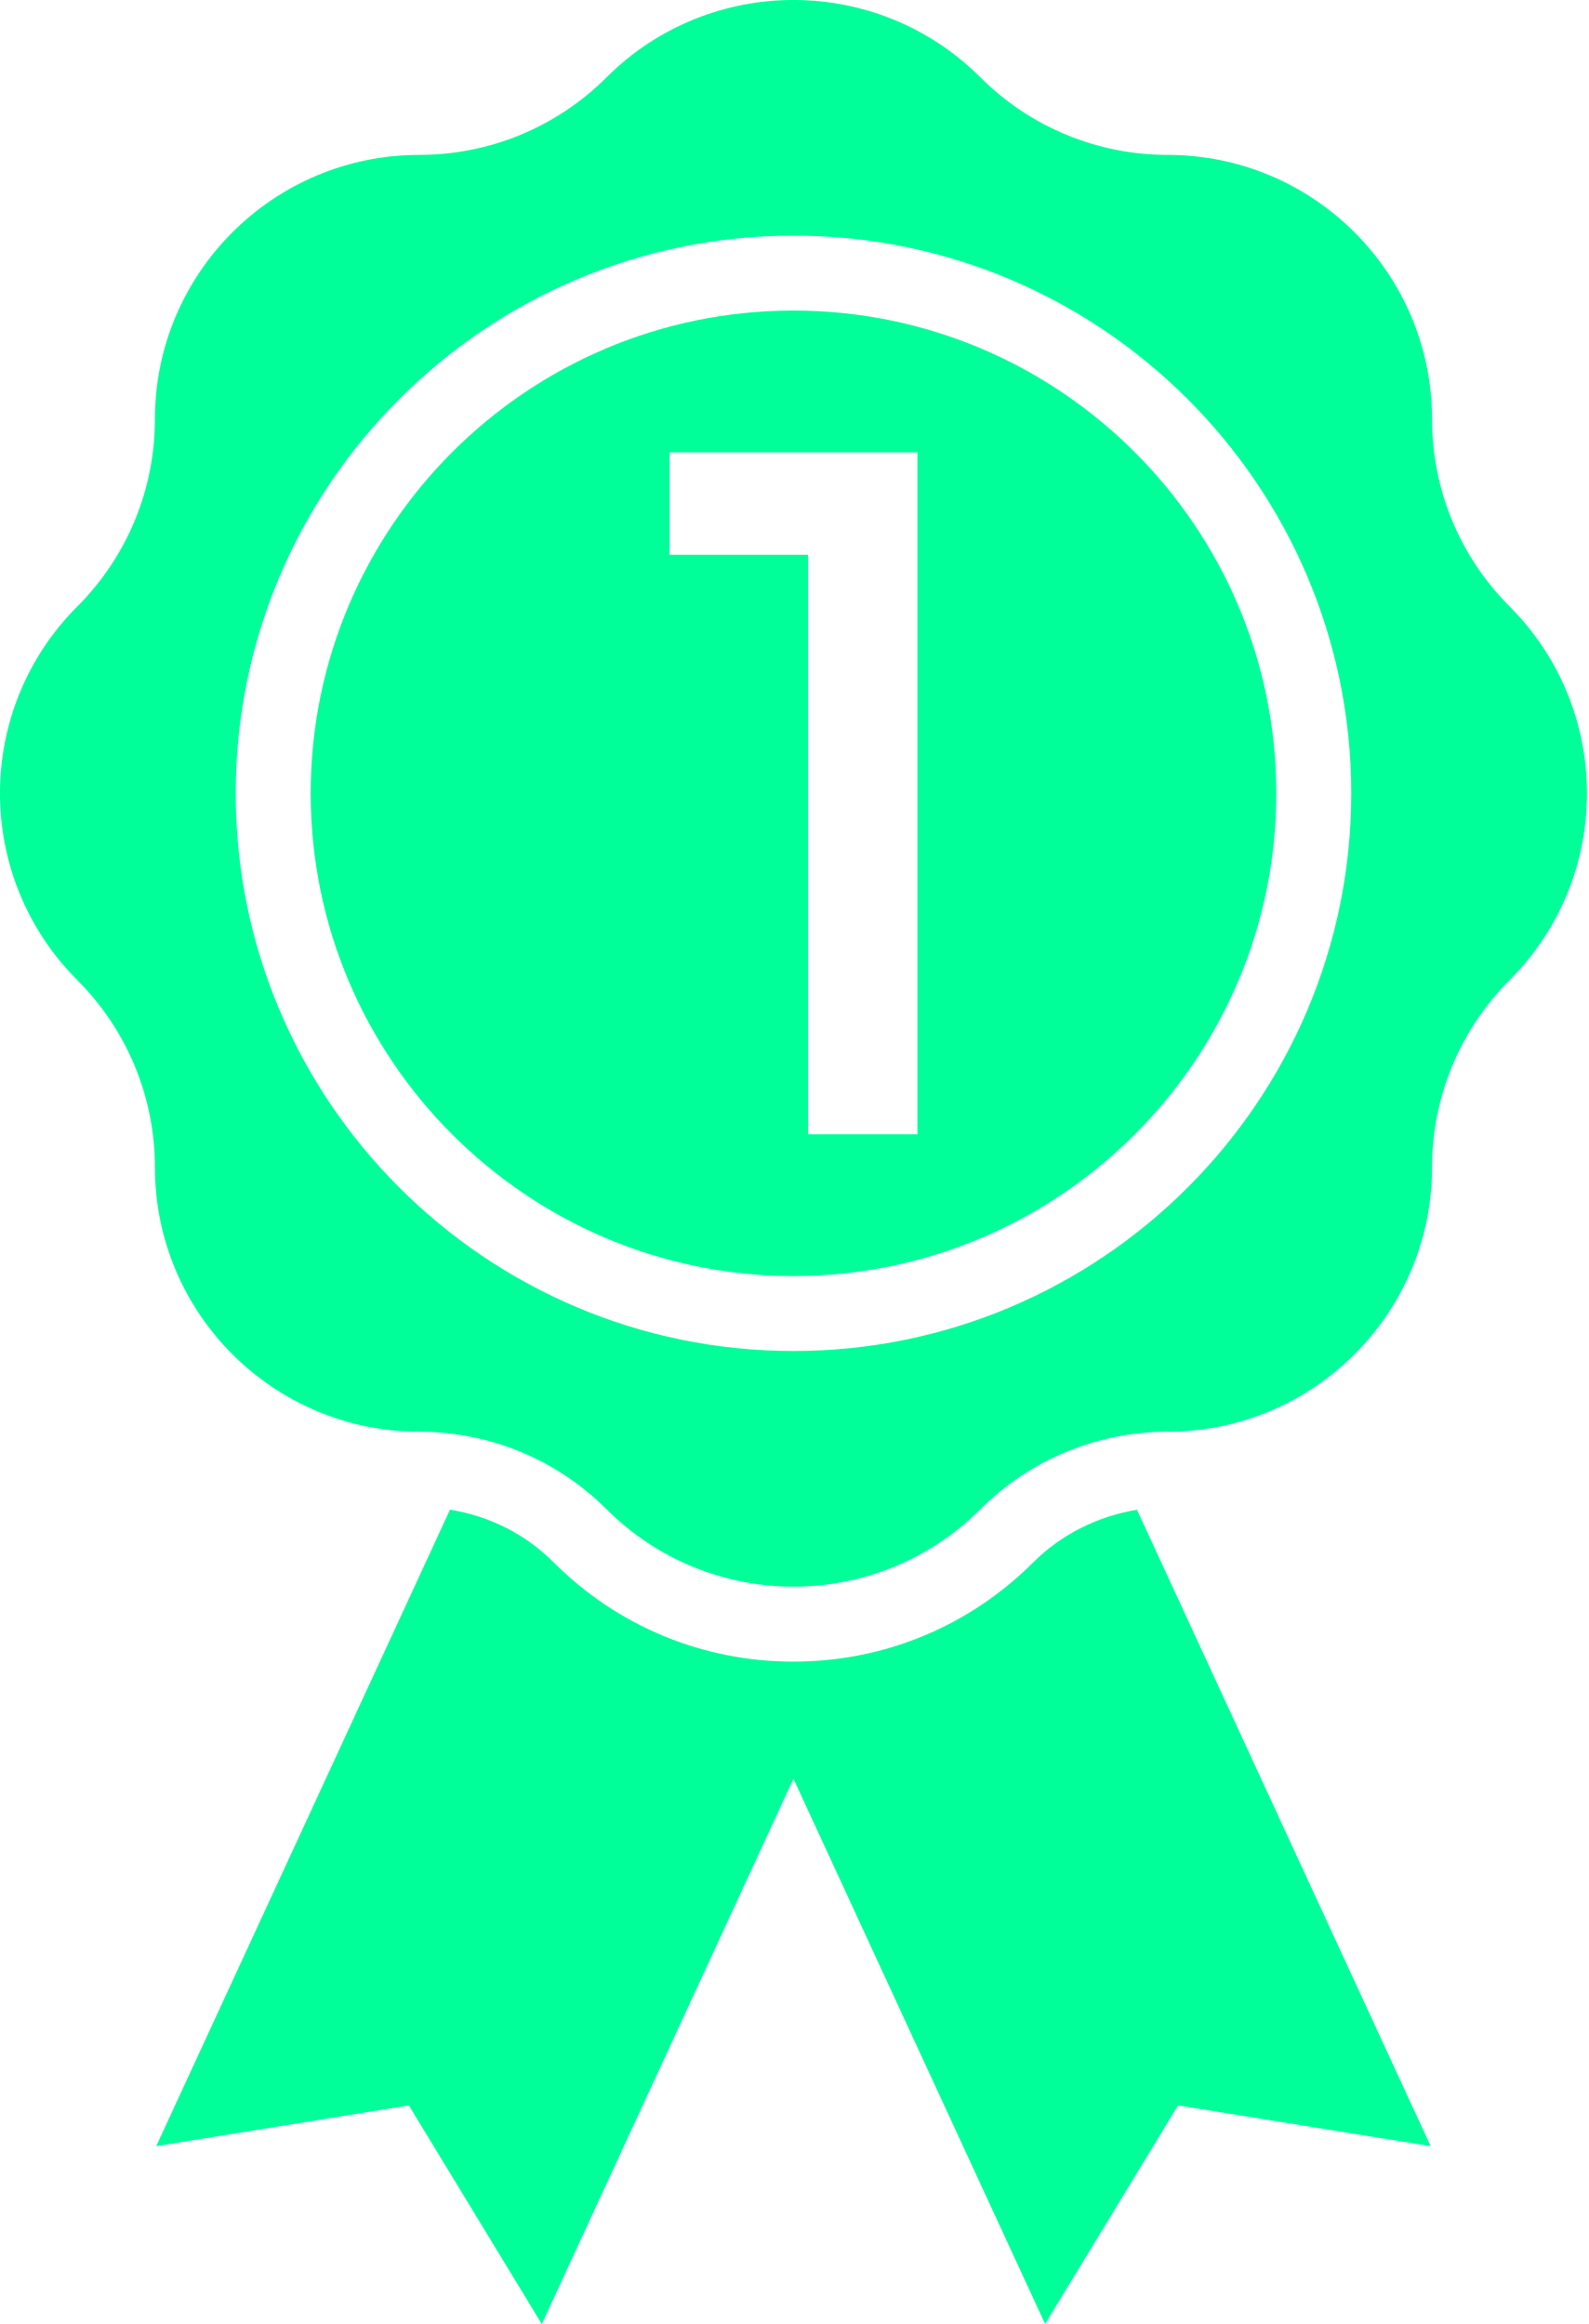
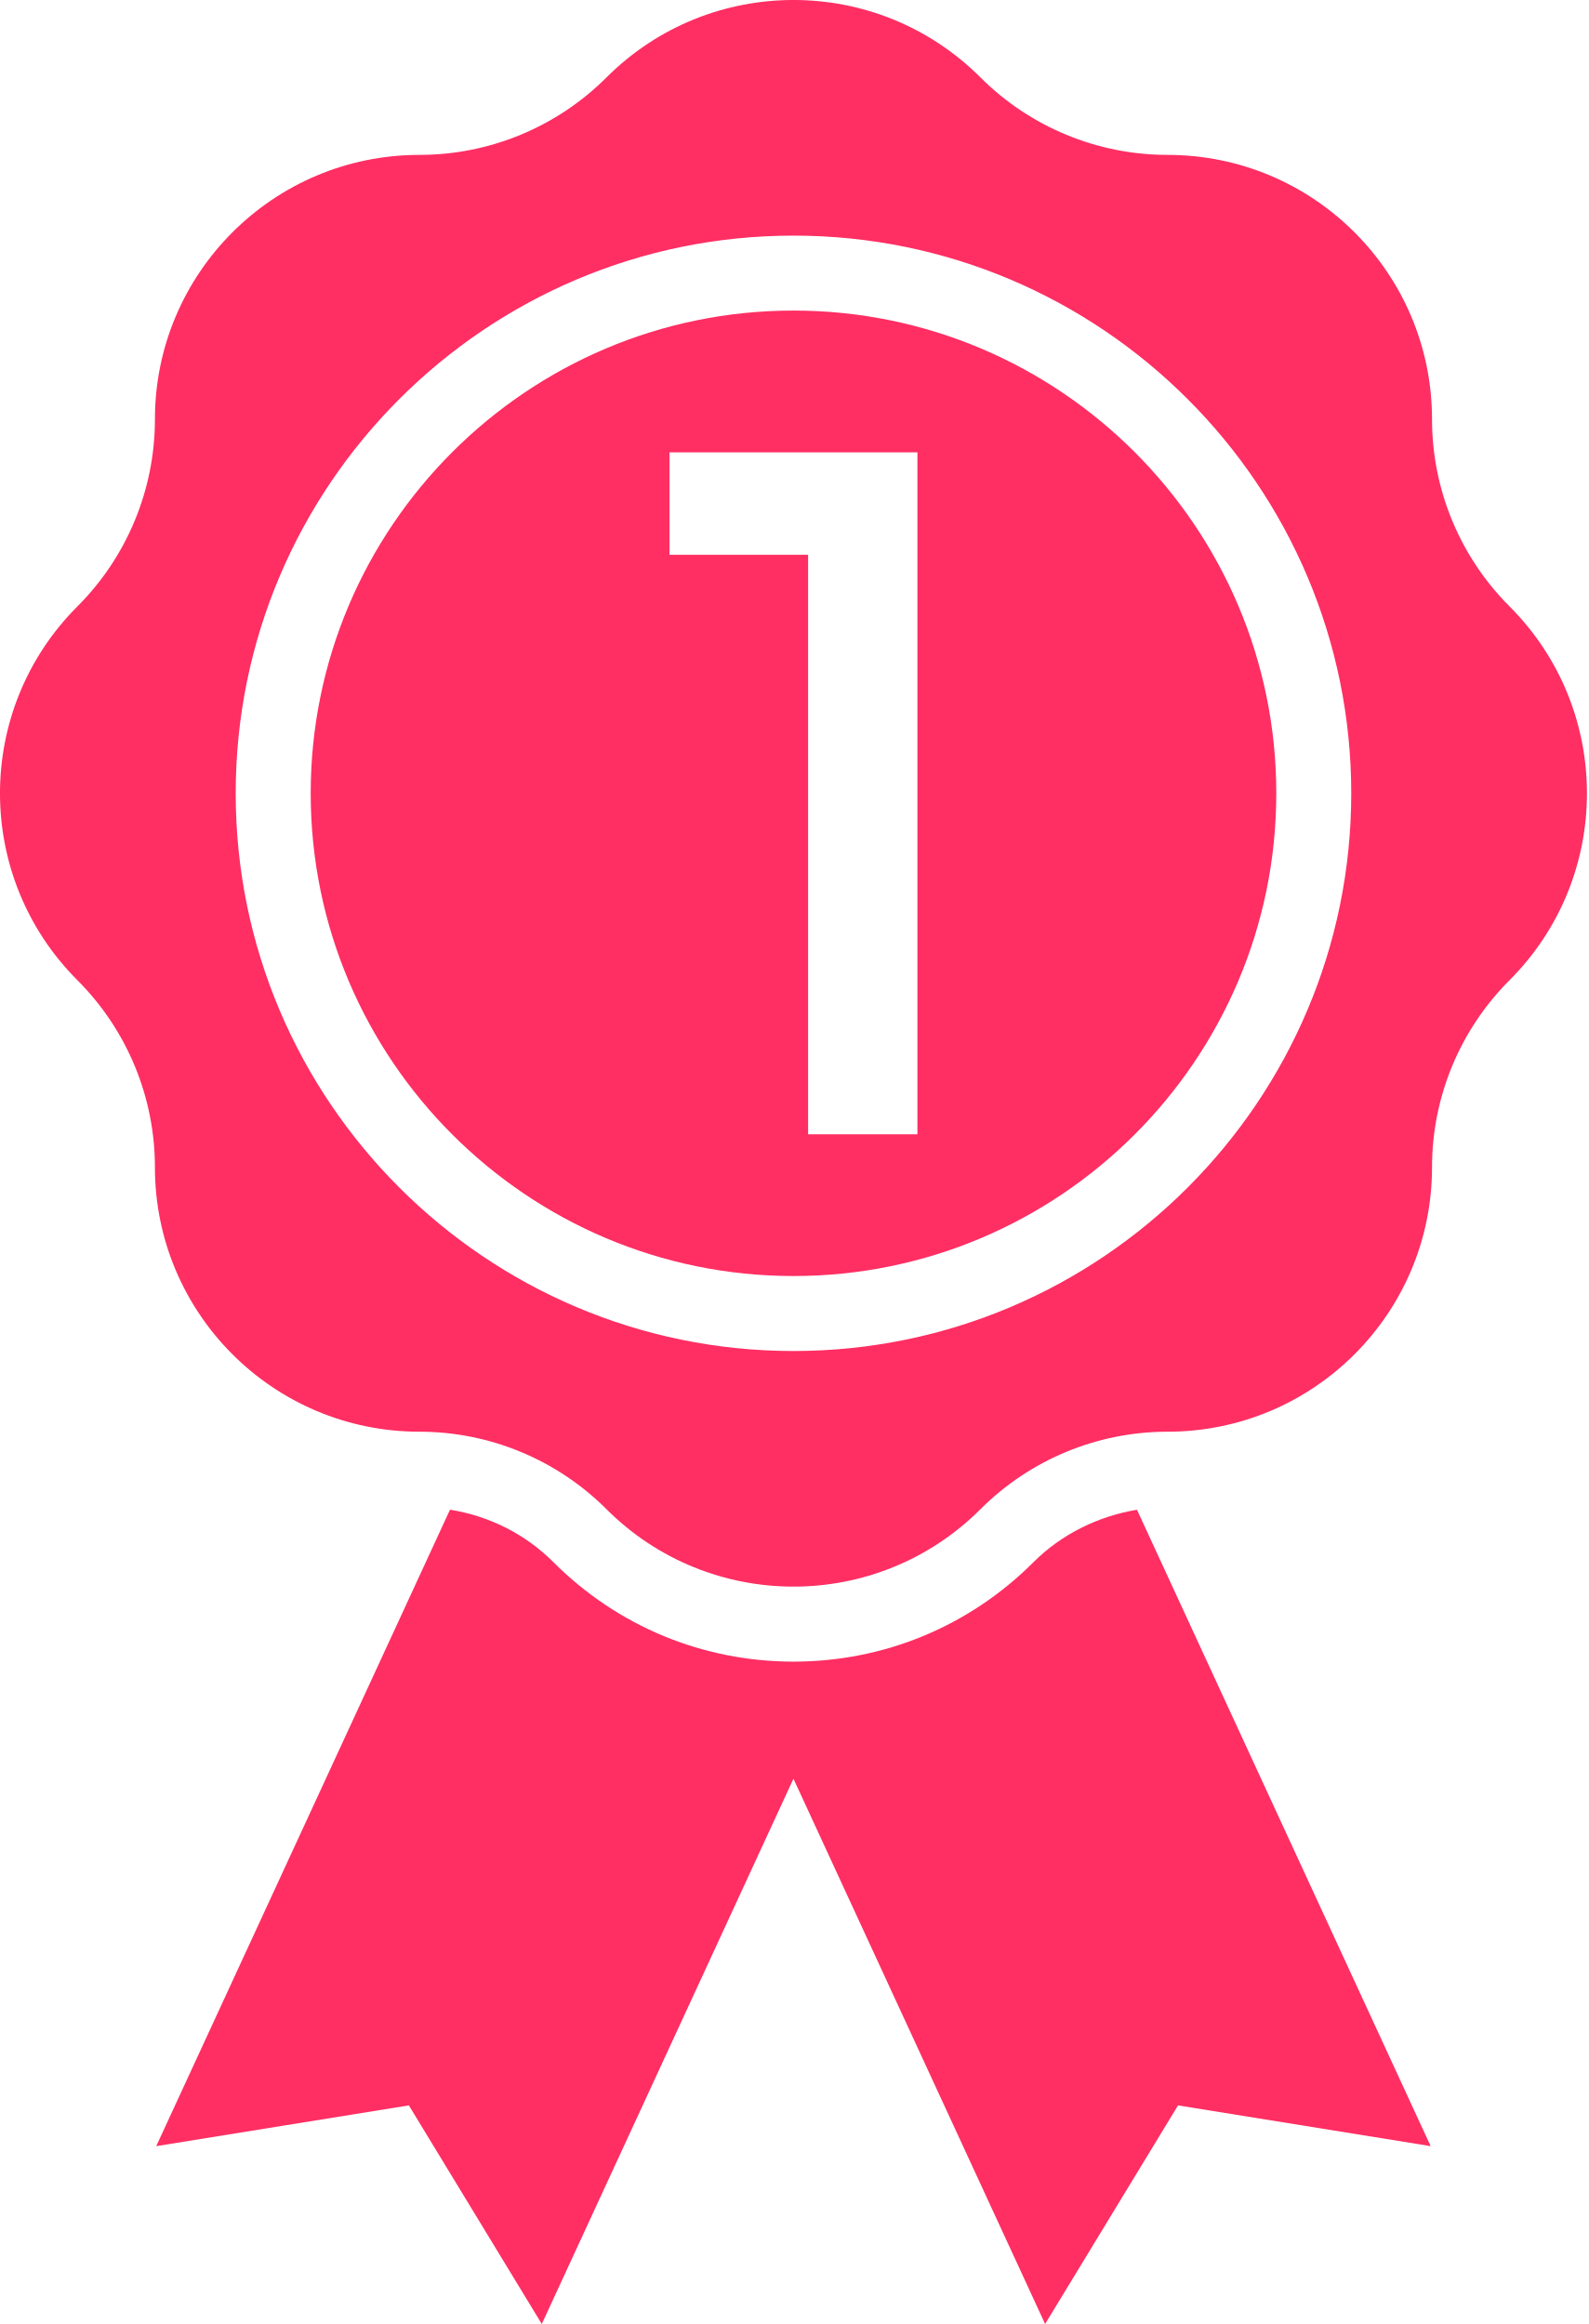
<svg xmlns="http://www.w3.org/2000/svg" width="41" height="60" viewBox="0 0 41 60" fill="none">
-   <path d="M20.481 8.018C13.61 8.018 8.02 13.609 8.02 20.482C8.02 27.353 13.61 32.944 20.481 32.944C27.353 32.944 32.944 27.353 32.944 20.482C32.944 13.609 27.353 8.018 20.481 8.018ZM23.681 29.284H20.859V14.323H17.282V11.679H23.681V29.284Z" fill="#00FF99" />
-   <path d="M38.963 15.654C37.683 14.373 36.964 12.637 36.964 10.826C36.964 7.056 33.907 3.999 30.137 3.999C28.326 3.999 26.589 3.28 25.309 2H25.309C22.643 -0.667 18.32 -0.667 15.654 2C14.373 3.28 12.637 3.999 10.826 3.999C7.056 3.999 3.999 7.056 3.999 10.826C3.999 12.637 3.28 14.373 2 15.654V15.654C-0.667 18.32 -0.667 22.643 2 25.308V25.309C3.28 26.589 3.999 28.326 3.999 30.136C3.999 33.907 7.056 36.963 10.826 36.963C12.637 36.963 14.373 37.683 15.654 38.963C18.32 41.629 22.643 41.629 25.309 38.963H25.309C26.589 37.683 28.326 36.963 30.137 36.963C33.907 36.963 36.964 33.907 36.964 30.136C36.964 28.326 37.683 26.589 38.963 25.308C41.63 22.643 41.63 18.32 38.963 15.654ZM20.481 34.88C12.542 34.88 6.084 28.421 6.084 20.482C6.084 12.542 12.542 6.083 20.481 6.083C28.421 6.083 34.879 12.542 34.879 20.482C34.879 28.421 28.421 34.88 20.481 34.88Z" fill="#00FF99" />
-   <path d="M29.348 38.978C28.345 39.145 27.4 39.609 26.677 40.331C25.022 41.987 22.821 42.899 20.481 42.899C18.14 42.899 15.94 41.987 14.285 40.331C13.55 39.597 12.621 39.139 11.616 38.976L4.033 55.408L10.554 54.356L13.985 60L20.481 45.922L26.977 60L30.408 54.356L36.929 55.408L29.348 38.978Z" fill="#00FF99" />
+   <path d="M20.481 8.018C13.61 8.018 8.02 13.609 8.02 20.482C8.02 27.353 13.61 32.944 20.481 32.944C27.353 32.944 32.944 27.353 32.944 20.482C32.944 13.609 27.353 8.018 20.481 8.018ZM23.681 29.284H20.859V14.323H17.282V11.679H23.681V29.284Z" fill="#FF2E63" />
+   <path d="M38.963 15.654C37.683 14.373 36.964 12.637 36.964 10.826C36.964 7.056 33.907 3.999 30.137 3.999C28.326 3.999 26.589 3.28 25.309 2H25.309C22.643 -0.667 18.32 -0.667 15.654 2C14.373 3.28 12.637 3.999 10.826 3.999C7.056 3.999 3.999 7.056 3.999 10.826C3.999 12.637 3.28 14.373 2 15.654V15.654C-0.667 18.32 -0.667 22.643 2 25.308V25.309C3.28 26.589 3.999 28.326 3.999 30.136C3.999 33.907 7.056 36.963 10.826 36.963C12.637 36.963 14.373 37.683 15.654 38.963C18.32 41.629 22.643 41.629 25.309 38.963H25.309C26.589 37.683 28.326 36.963 30.137 36.963C33.907 36.963 36.964 33.907 36.964 30.136C36.964 28.326 37.683 26.589 38.963 25.308C41.63 22.643 41.63 18.32 38.963 15.654ZM20.481 34.88C12.542 34.88 6.084 28.421 6.084 20.482C6.084 12.542 12.542 6.083 20.481 6.083C28.421 6.083 34.879 12.542 34.879 20.482C34.879 28.421 28.421 34.88 20.481 34.88Z" fill="#FF2E63" />
+   <path d="M29.348 38.978C28.345 39.145 27.4 39.609 26.677 40.331C25.022 41.987 22.821 42.899 20.481 42.899C18.14 42.899 15.94 41.987 14.285 40.331C13.55 39.597 12.621 39.139 11.616 38.976L4.033 55.408L10.554 54.356L13.985 60L20.481 45.922L26.977 60L30.408 54.356L36.929 55.408L29.348 38.978Z" fill="#FF2E63" />
</svg>
